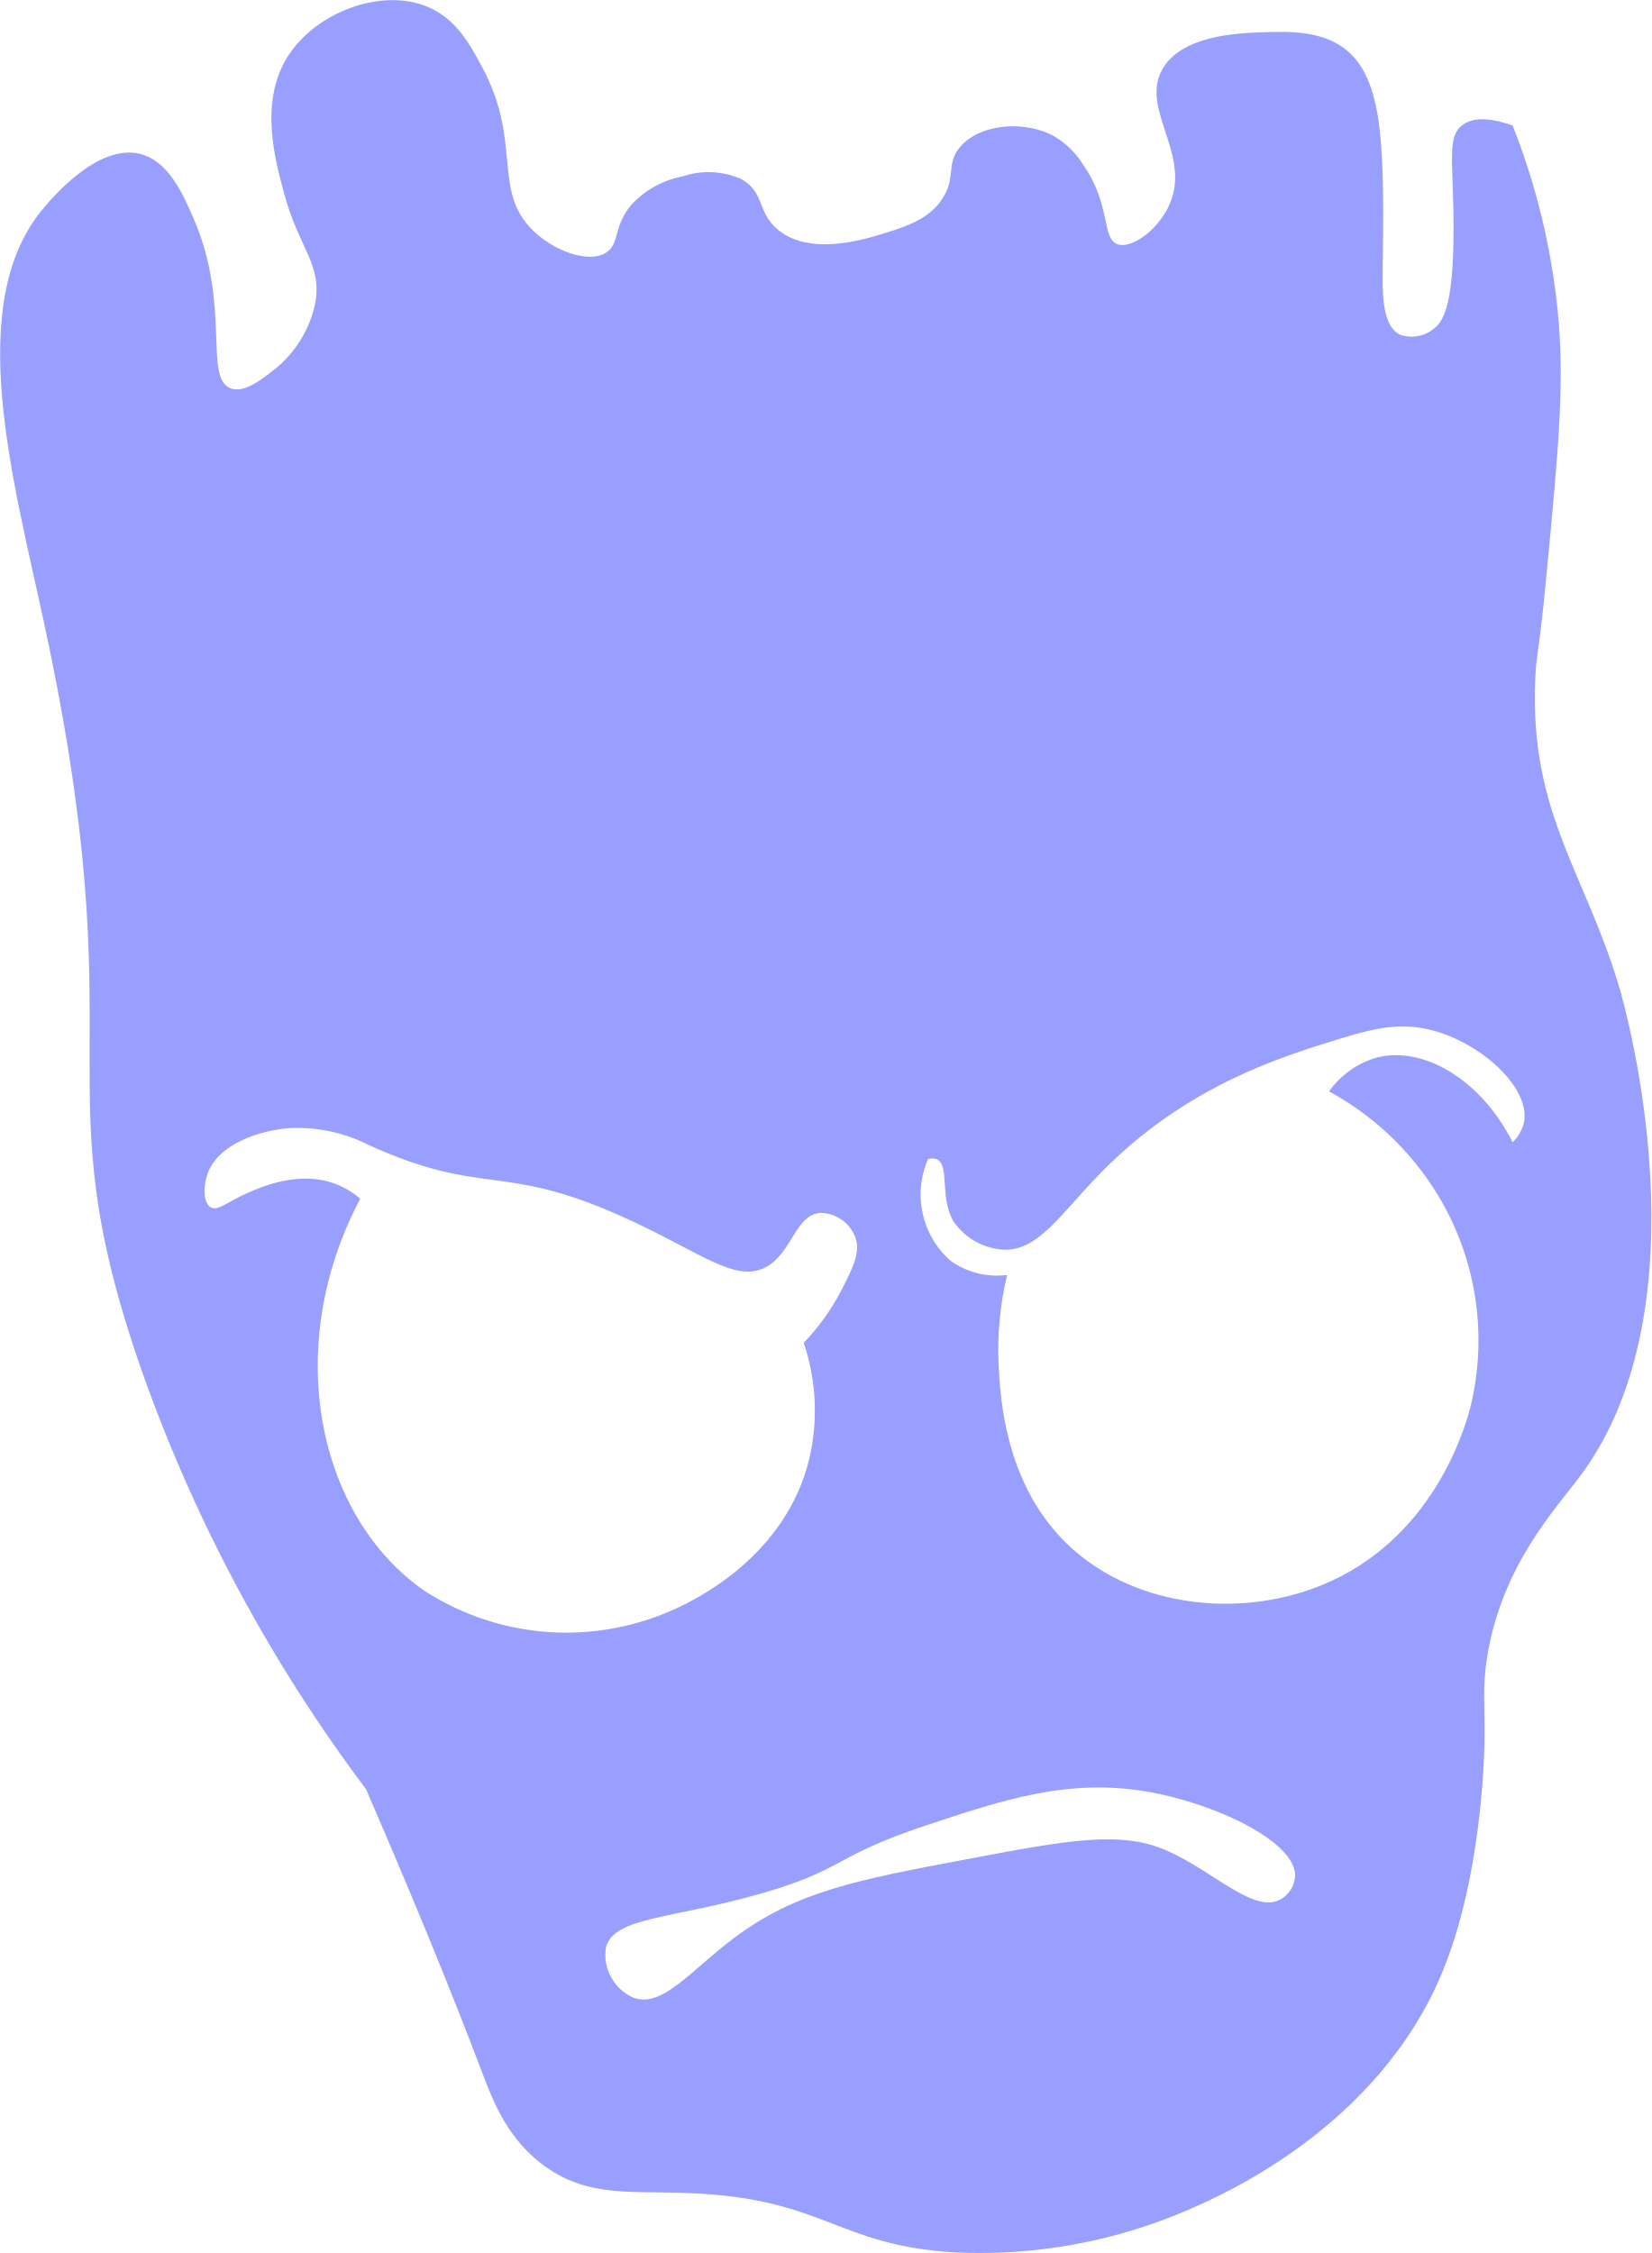
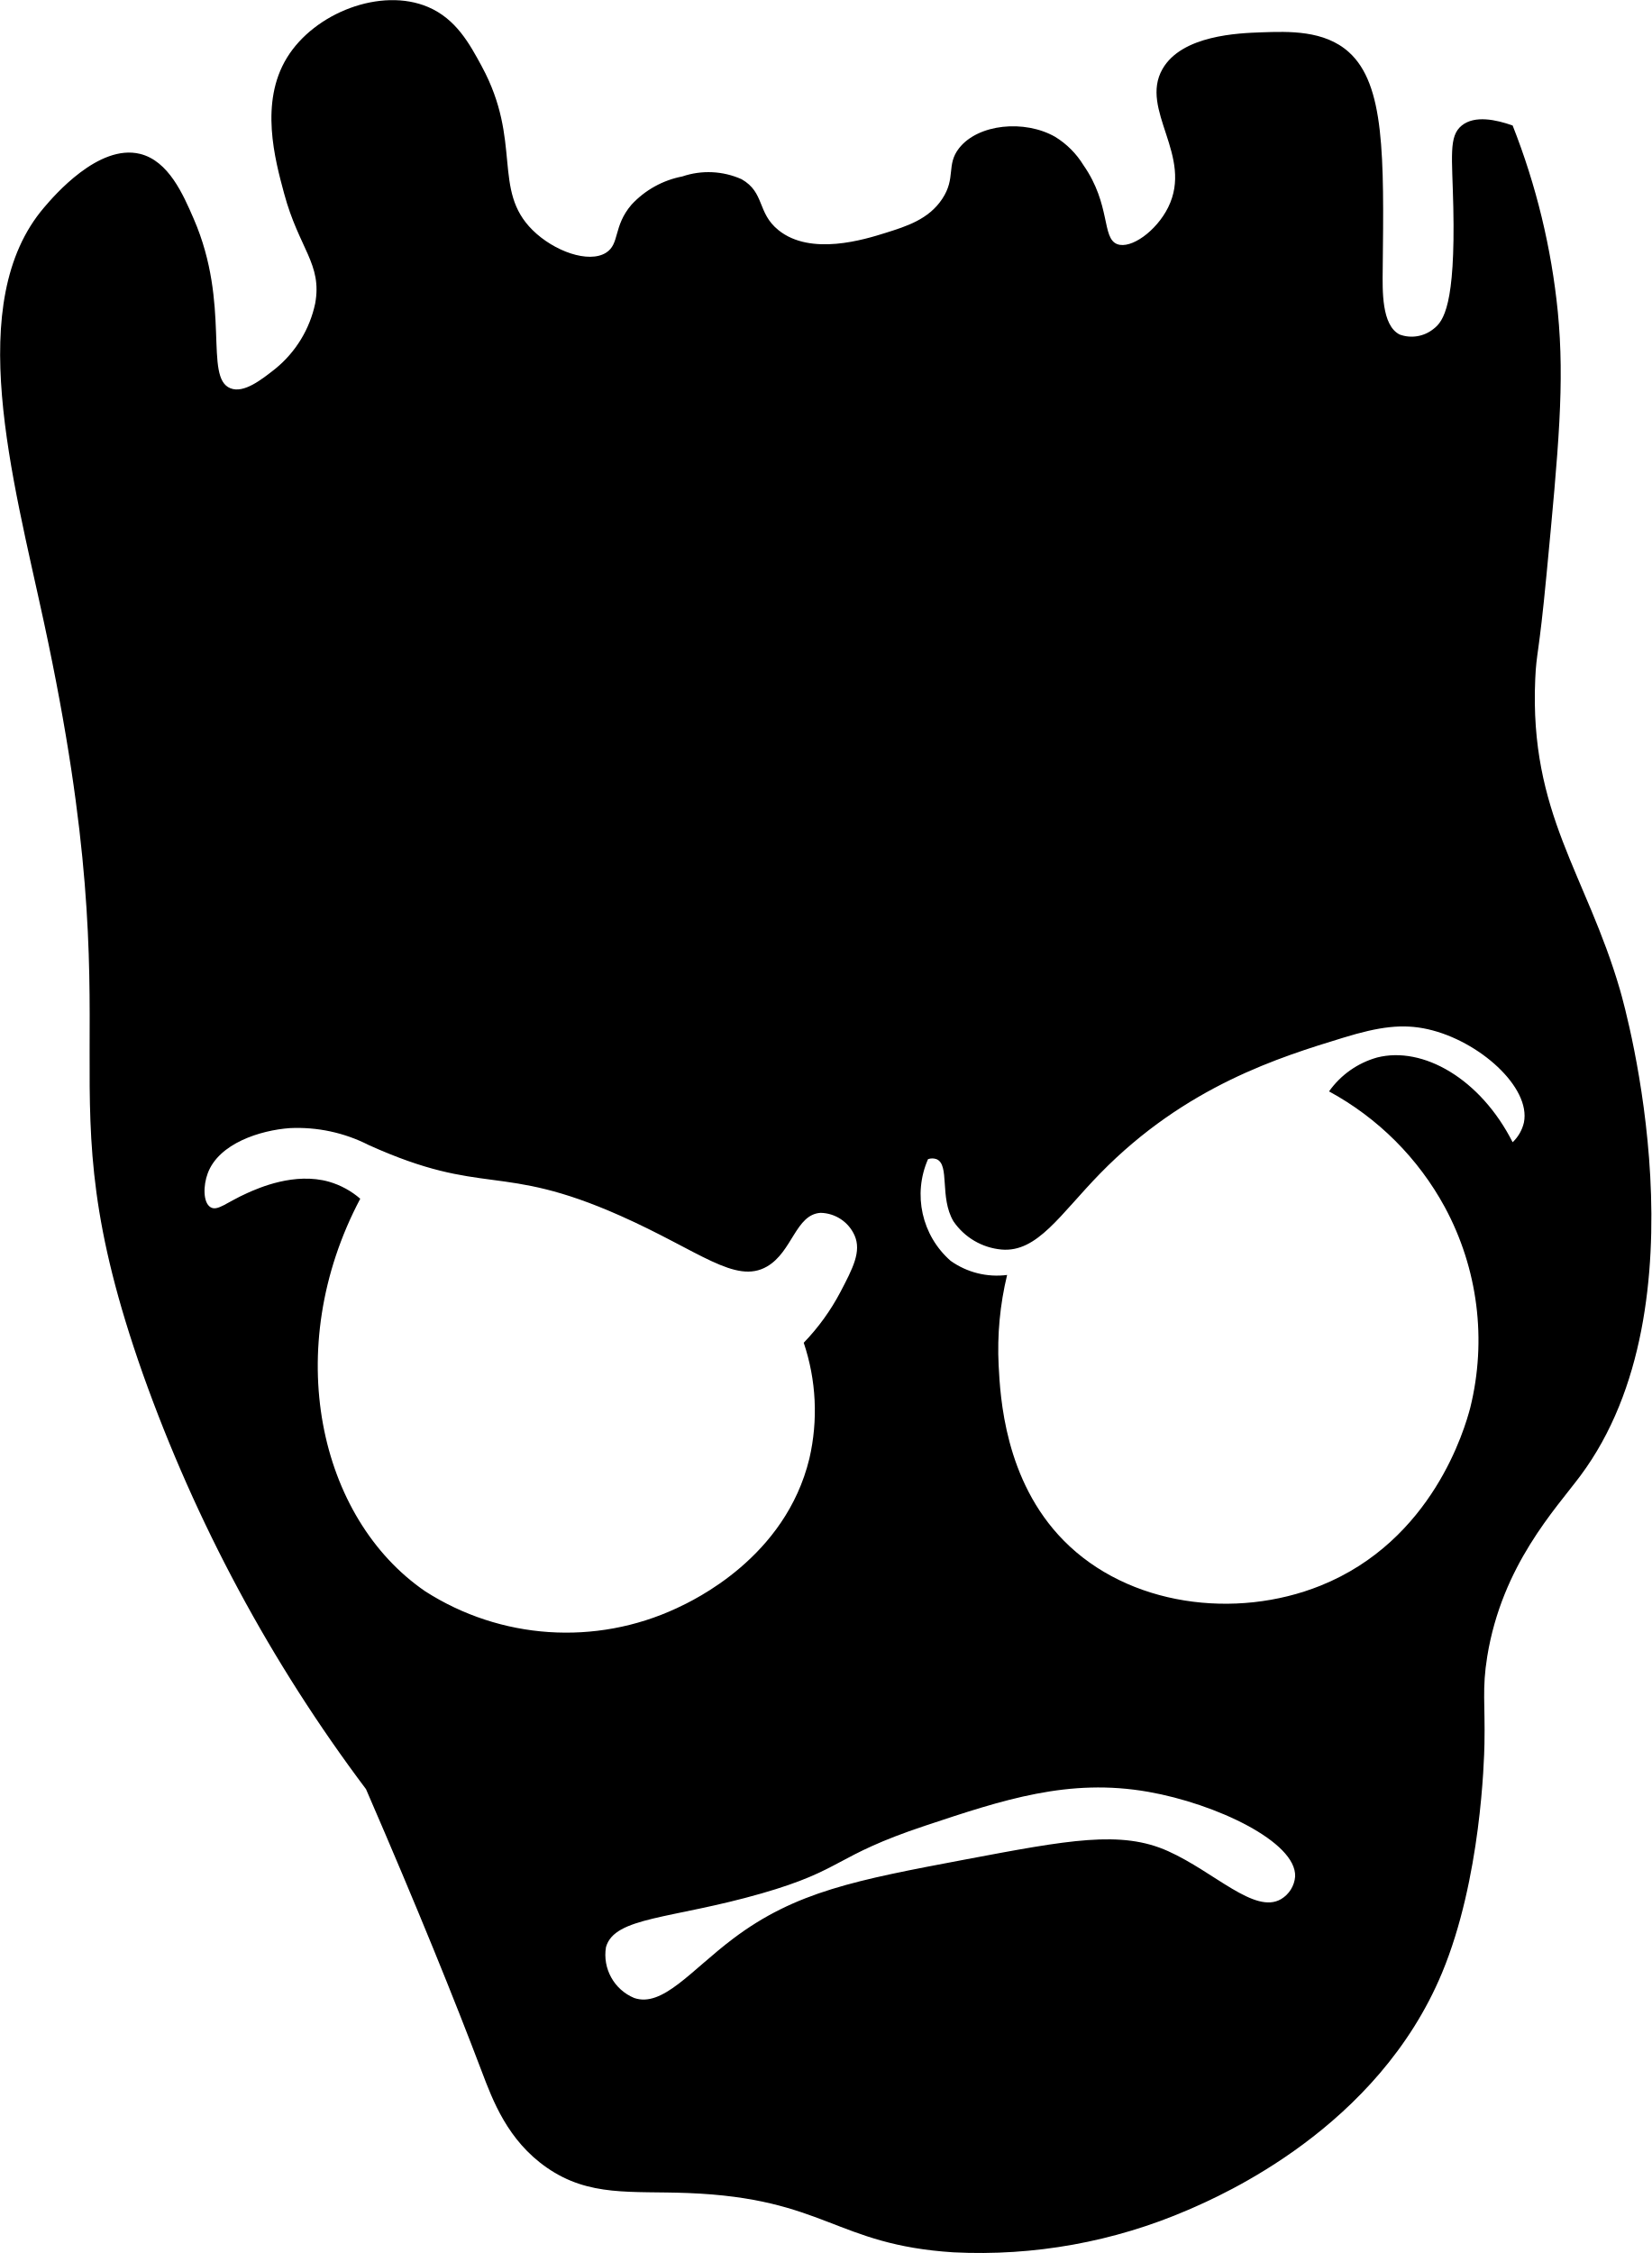
- <svg xmlns="http://www.w3.org/2000/svg" width="118.895" height="162.219" viewBox="0 0 118.895 162.219">
-   <path id="Trazado_8" data-name="Trazado 8" d="M3335.085-528.174c-2.423-8.336-6.527-12.675-6.1-22.369.087-1.977.249-1.59.813-7.524.874-9.183,1.311-13.774.813-18.912a50.105,50.105,0,0,0-3.253-13.421c-1.189-.421-2.725-.753-3.661,0-.961.775-.689,2.215-.61,5.9.15,7-.7,8.2-1.423,8.744a2.506,2.506,0,0,1-2.44.407c-1.307-.661-1.237-3.173-1.22-4.677.093-8.2.15-13.328-2.44-15.658-1.76-1.584-4.319-1.493-6.3-1.424-1.633.058-5.724.2-7.117,2.644-1.68,2.943,2.254,6.249.407,9.964-.849,1.707-2.676,3.013-3.66,2.644-1.138-.427-.441-2.827-2.44-5.694a6.158,6.158,0,0,0-2.033-2.034c-2.2-1.255-5.538-.936-6.914.813-.95,1.208-.206,2.133-1.22,3.66-.976,1.47-2.567,1.969-4.067,2.44s-5.393,1.693-7.728-.2c-1.542-1.253-.964-2.7-2.644-3.66a5.844,5.844,0,0,0-4.271-.2,6.7,6.7,0,0,0-3.66,2.034c-1.334,1.564-.829,2.826-1.831,3.457-1.249.787-3.741-.1-5.287-1.627-2.932-2.895-.722-6.366-3.661-11.794-.873-1.613-1.847-3.411-3.864-4.27-3.386-1.442-8.184.412-10.167,3.66-1.966,3.218-.865,7.3-.2,9.761,1.077,4,2.759,5.078,2.237,7.931a8.271,8.271,0,0,1-2.847,4.677c-1.028.812-2.288,1.806-3.253,1.423-1.937-.767.05-5.991-2.644-12.2-.763-1.76-1.809-4.171-3.863-4.677-2.985-.735-6.2,3.024-6.914,3.864-5.807,6.8-2.266,19.389,0,29.893,6.827,31.643-.447,32.628,7.117,54.092a112.474,112.474,0,0,0,16.065,29.893c3.764,8.688,6.367,15.14,8.337,20.335.783,2.065,1.855,4.956,4.677,6.914,3.063,2.126,6.057,1.67,10.167,1.83,9.887.385,10.577,3.723,19.115,4.27a37.781,37.781,0,0,0,16.878-3.05c2.39-1.033,13.65-5.9,18.3-17.082,2.8-6.732,3.027-15.322,3.05-16.471.058-2.894-.181-3.946.2-6.3,1.07-6.569,4.911-10.6,6.711-13.015C3341.415-505.506,3335.518-526.685,3335.085-528.174Zm-86.018,43.314c-7.671-5.257-10.4-17.45-4.677-28.266a5.984,5.984,0,0,0-2.237-1.22c-2.492-.71-5.072.444-5.9.813-1.5.67-2.139,1.329-2.644,1.017-.545-.338-.529-1.562-.2-2.44.8-2.161,3.792-3.1,5.9-3.254a11.306,11.306,0,0,1,5.693,1.22c8.35,3.768,9.4,1.225,18.1,5.084,5.7,2.529,8.3,4.974,10.574,3.66,1.83-1.059,2.063-3.76,3.864-3.864a2.739,2.739,0,0,1,2.44,1.627c.506,1.156-.124,2.36-1.017,4.067a15.986,15.986,0,0,1-2.644,3.66,15.312,15.312,0,0,1,.407,8.337c-1.726,7.128-8.322,10.2-9.558,10.778A18.822,18.822,0,0,1,3249.067-484.86Zm61.616,22.165c-1.9,1.105-4.775-1.948-8.134-3.457-3.377-1.517-7.132-.808-14.642.61-7.794,1.472-12.175,2.3-16.675,5.694-3.04,2.294-5.082,4.965-7.117,4.27a3.368,3.368,0,0,1-2.034-3.66c.617-2.2,4.734-2.012,11.185-3.864,6.008-1.725,5.15-2.668,11.794-4.88,5.63-1.875,10.345-3.445,16.065-2.44,4.855.853,10.677,3.6,10.574,6.1A2.089,2.089,0,0,1,3310.683-462.695Zm17.488-55.922a2.83,2.83,0,0,1-.813,1.423c-2.319-4.578-6.465-6.94-9.761-6.1a6.339,6.339,0,0,0-3.457,2.44,20.747,20.747,0,0,1,8.337,8.337,20.186,20.186,0,0,1,1.83,14.438c-.391,1.491-2.7,9.564-10.778,12.811-6.111,2.457-13.847,1.477-18.5-3.254-4.249-4.314-4.561-10.348-4.677-12.608a22.8,22.8,0,0,1,.61-6.507,5.744,5.744,0,0,1-4.067-1.017,6.345,6.345,0,0,1-1.627-7.321.906.906,0,0,1,.61,0c.978.4.2,2.746,1.22,4.474a4.7,4.7,0,0,0,3.457,2.034c2.582.228,4.228-2.534,7.118-5.491,6.152-6.294,12.963-8.377,17.488-9.761,2.6-.8,4.284-1.02,6.1-.61C3324.952-524.493,3328.681-521.15,3328.171-518.616Z" transform="translate(-3218.453 599.436)" fill="#999fff" />
+ <svg xmlns="http://www.w3.org/2000/svg" width="118.895" height="162.219" viewBox="0 0 118.895 162.219" fill="">
+   <path id="Trazado_8" data-name="Trazado 8" d="M3335.085-528.174c-2.423-8.336-6.527-12.675-6.1-22.369.087-1.977.249-1.59.813-7.524.874-9.183,1.311-13.774.813-18.912a50.105,50.105,0,0,0-3.253-13.421c-1.189-.421-2.725-.753-3.661,0-.961.775-.689,2.215-.61,5.9.15,7-.7,8.2-1.423,8.744a2.506,2.506,0,0,1-2.44.407c-1.307-.661-1.237-3.173-1.22-4.677.093-8.2.15-13.328-2.44-15.658-1.76-1.584-4.319-1.493-6.3-1.424-1.633.058-5.724.2-7.117,2.644-1.68,2.943,2.254,6.249.407,9.964-.849,1.707-2.676,3.013-3.66,2.644-1.138-.427-.441-2.827-2.44-5.694a6.158,6.158,0,0,0-2.033-2.034c-2.2-1.255-5.538-.936-6.914.813-.95,1.208-.206,2.133-1.22,3.66-.976,1.47-2.567,1.969-4.067,2.44s-5.393,1.693-7.728-.2c-1.542-1.253-.964-2.7-2.644-3.66a5.844,5.844,0,0,0-4.271-.2,6.7,6.7,0,0,0-3.66,2.034c-1.334,1.564-.829,2.826-1.831,3.457-1.249.787-3.741-.1-5.287-1.627-2.932-2.895-.722-6.366-3.661-11.794-.873-1.613-1.847-3.411-3.864-4.27-3.386-1.442-8.184.412-10.167,3.66-1.966,3.218-.865,7.3-.2,9.761,1.077,4,2.759,5.078,2.237,7.931a8.271,8.271,0,0,1-2.847,4.677c-1.028.812-2.288,1.806-3.253,1.423-1.937-.767.05-5.991-2.644-12.2-.763-1.76-1.809-4.171-3.863-4.677-2.985-.735-6.2,3.024-6.914,3.864-5.807,6.8-2.266,19.389,0,29.893,6.827,31.643-.447,32.628,7.117,54.092a112.474,112.474,0,0,0,16.065,29.893c3.764,8.688,6.367,15.14,8.337,20.335.783,2.065,1.855,4.956,4.677,6.914,3.063,2.126,6.057,1.67,10.167,1.83,9.887.385,10.577,3.723,19.115,4.27a37.781,37.781,0,0,0,16.878-3.05c2.39-1.033,13.65-5.9,18.3-17.082,2.8-6.732,3.027-15.322,3.05-16.471.058-2.894-.181-3.946.2-6.3,1.07-6.569,4.911-10.6,6.711-13.015C3341.415-505.506,3335.518-526.685,3335.085-528.174Zm-86.018,43.314c-7.671-5.257-10.4-17.45-4.677-28.266a5.984,5.984,0,0,0-2.237-1.22c-2.492-.71-5.072.444-5.9.813-1.5.67-2.139,1.329-2.644,1.017-.545-.338-.529-1.562-.2-2.44.8-2.161,3.792-3.1,5.9-3.254a11.306,11.306,0,0,1,5.693,1.22c8.35,3.768,9.4,1.225,18.1,5.084,5.7,2.529,8.3,4.974,10.574,3.66,1.83-1.059,2.063-3.76,3.864-3.864a2.739,2.739,0,0,1,2.44,1.627c.506,1.156-.124,2.36-1.017,4.067a15.986,15.986,0,0,1-2.644,3.66,15.312,15.312,0,0,1,.407,8.337c-1.726,7.128-8.322,10.2-9.558,10.778A18.822,18.822,0,0,1,3249.067-484.86Zm61.616,22.165c-1.9,1.105-4.775-1.948-8.134-3.457-3.377-1.517-7.132-.808-14.642.61-7.794,1.472-12.175,2.3-16.675,5.694-3.04,2.294-5.082,4.965-7.117,4.27a3.368,3.368,0,0,1-2.034-3.66c.617-2.2,4.734-2.012,11.185-3.864,6.008-1.725,5.15-2.668,11.794-4.88,5.63-1.875,10.345-3.445,16.065-2.44,4.855.853,10.677,3.6,10.574,6.1A2.089,2.089,0,0,1,3310.683-462.695Zm17.488-55.922a2.83,2.83,0,0,1-.813,1.423c-2.319-4.578-6.465-6.94-9.761-6.1a6.339,6.339,0,0,0-3.457,2.44,20.747,20.747,0,0,1,8.337,8.337,20.186,20.186,0,0,1,1.83,14.438c-.391,1.491-2.7,9.564-10.778,12.811-6.111,2.457-13.847,1.477-18.5-3.254-4.249-4.314-4.561-10.348-4.677-12.608a22.8,22.8,0,0,1,.61-6.507,5.744,5.744,0,0,1-4.067-1.017,6.345,6.345,0,0,1-1.627-7.321.906.906,0,0,1,.61,0c.978.4.2,2.746,1.22,4.474a4.7,4.7,0,0,0,3.457,2.034c2.582.228,4.228-2.534,7.118-5.491,6.152-6.294,12.963-8.377,17.488-9.761,2.6-.8,4.284-1.02,6.1-.61C3324.952-524.493,3328.681-521.15,3328.171-518.616Z" transform="translate(-3218.453 599.436)" />
</svg>
